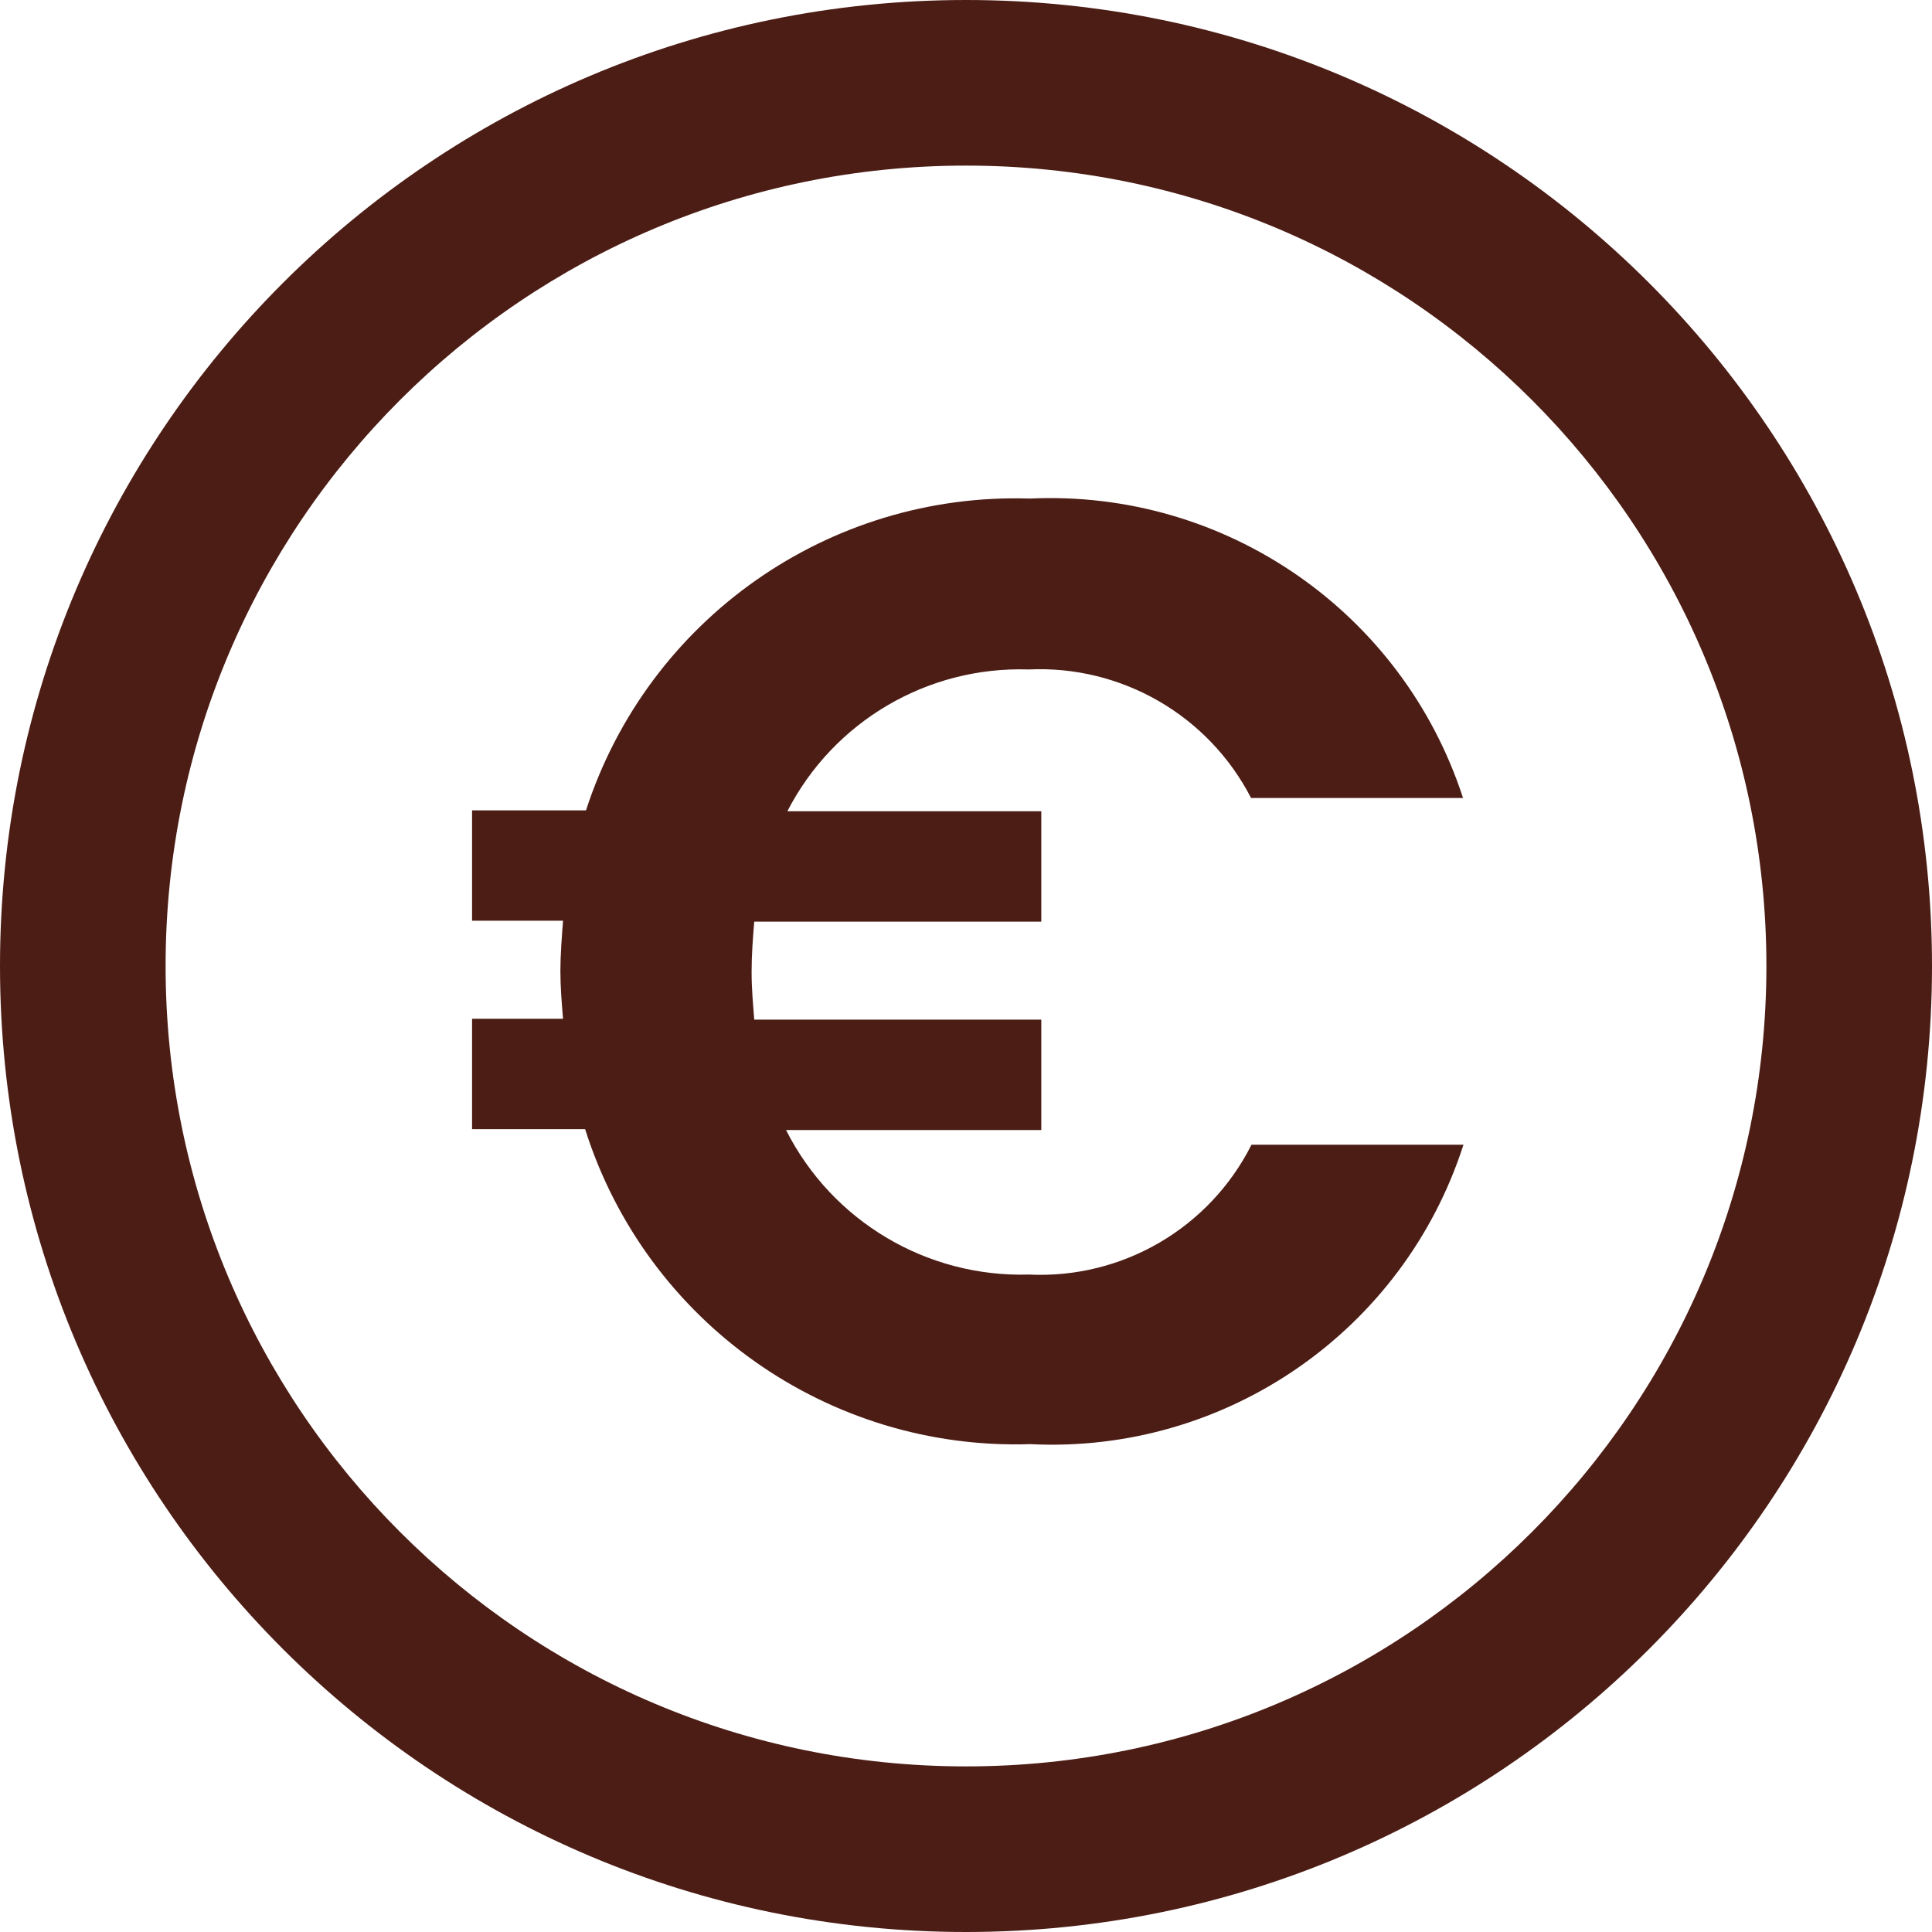
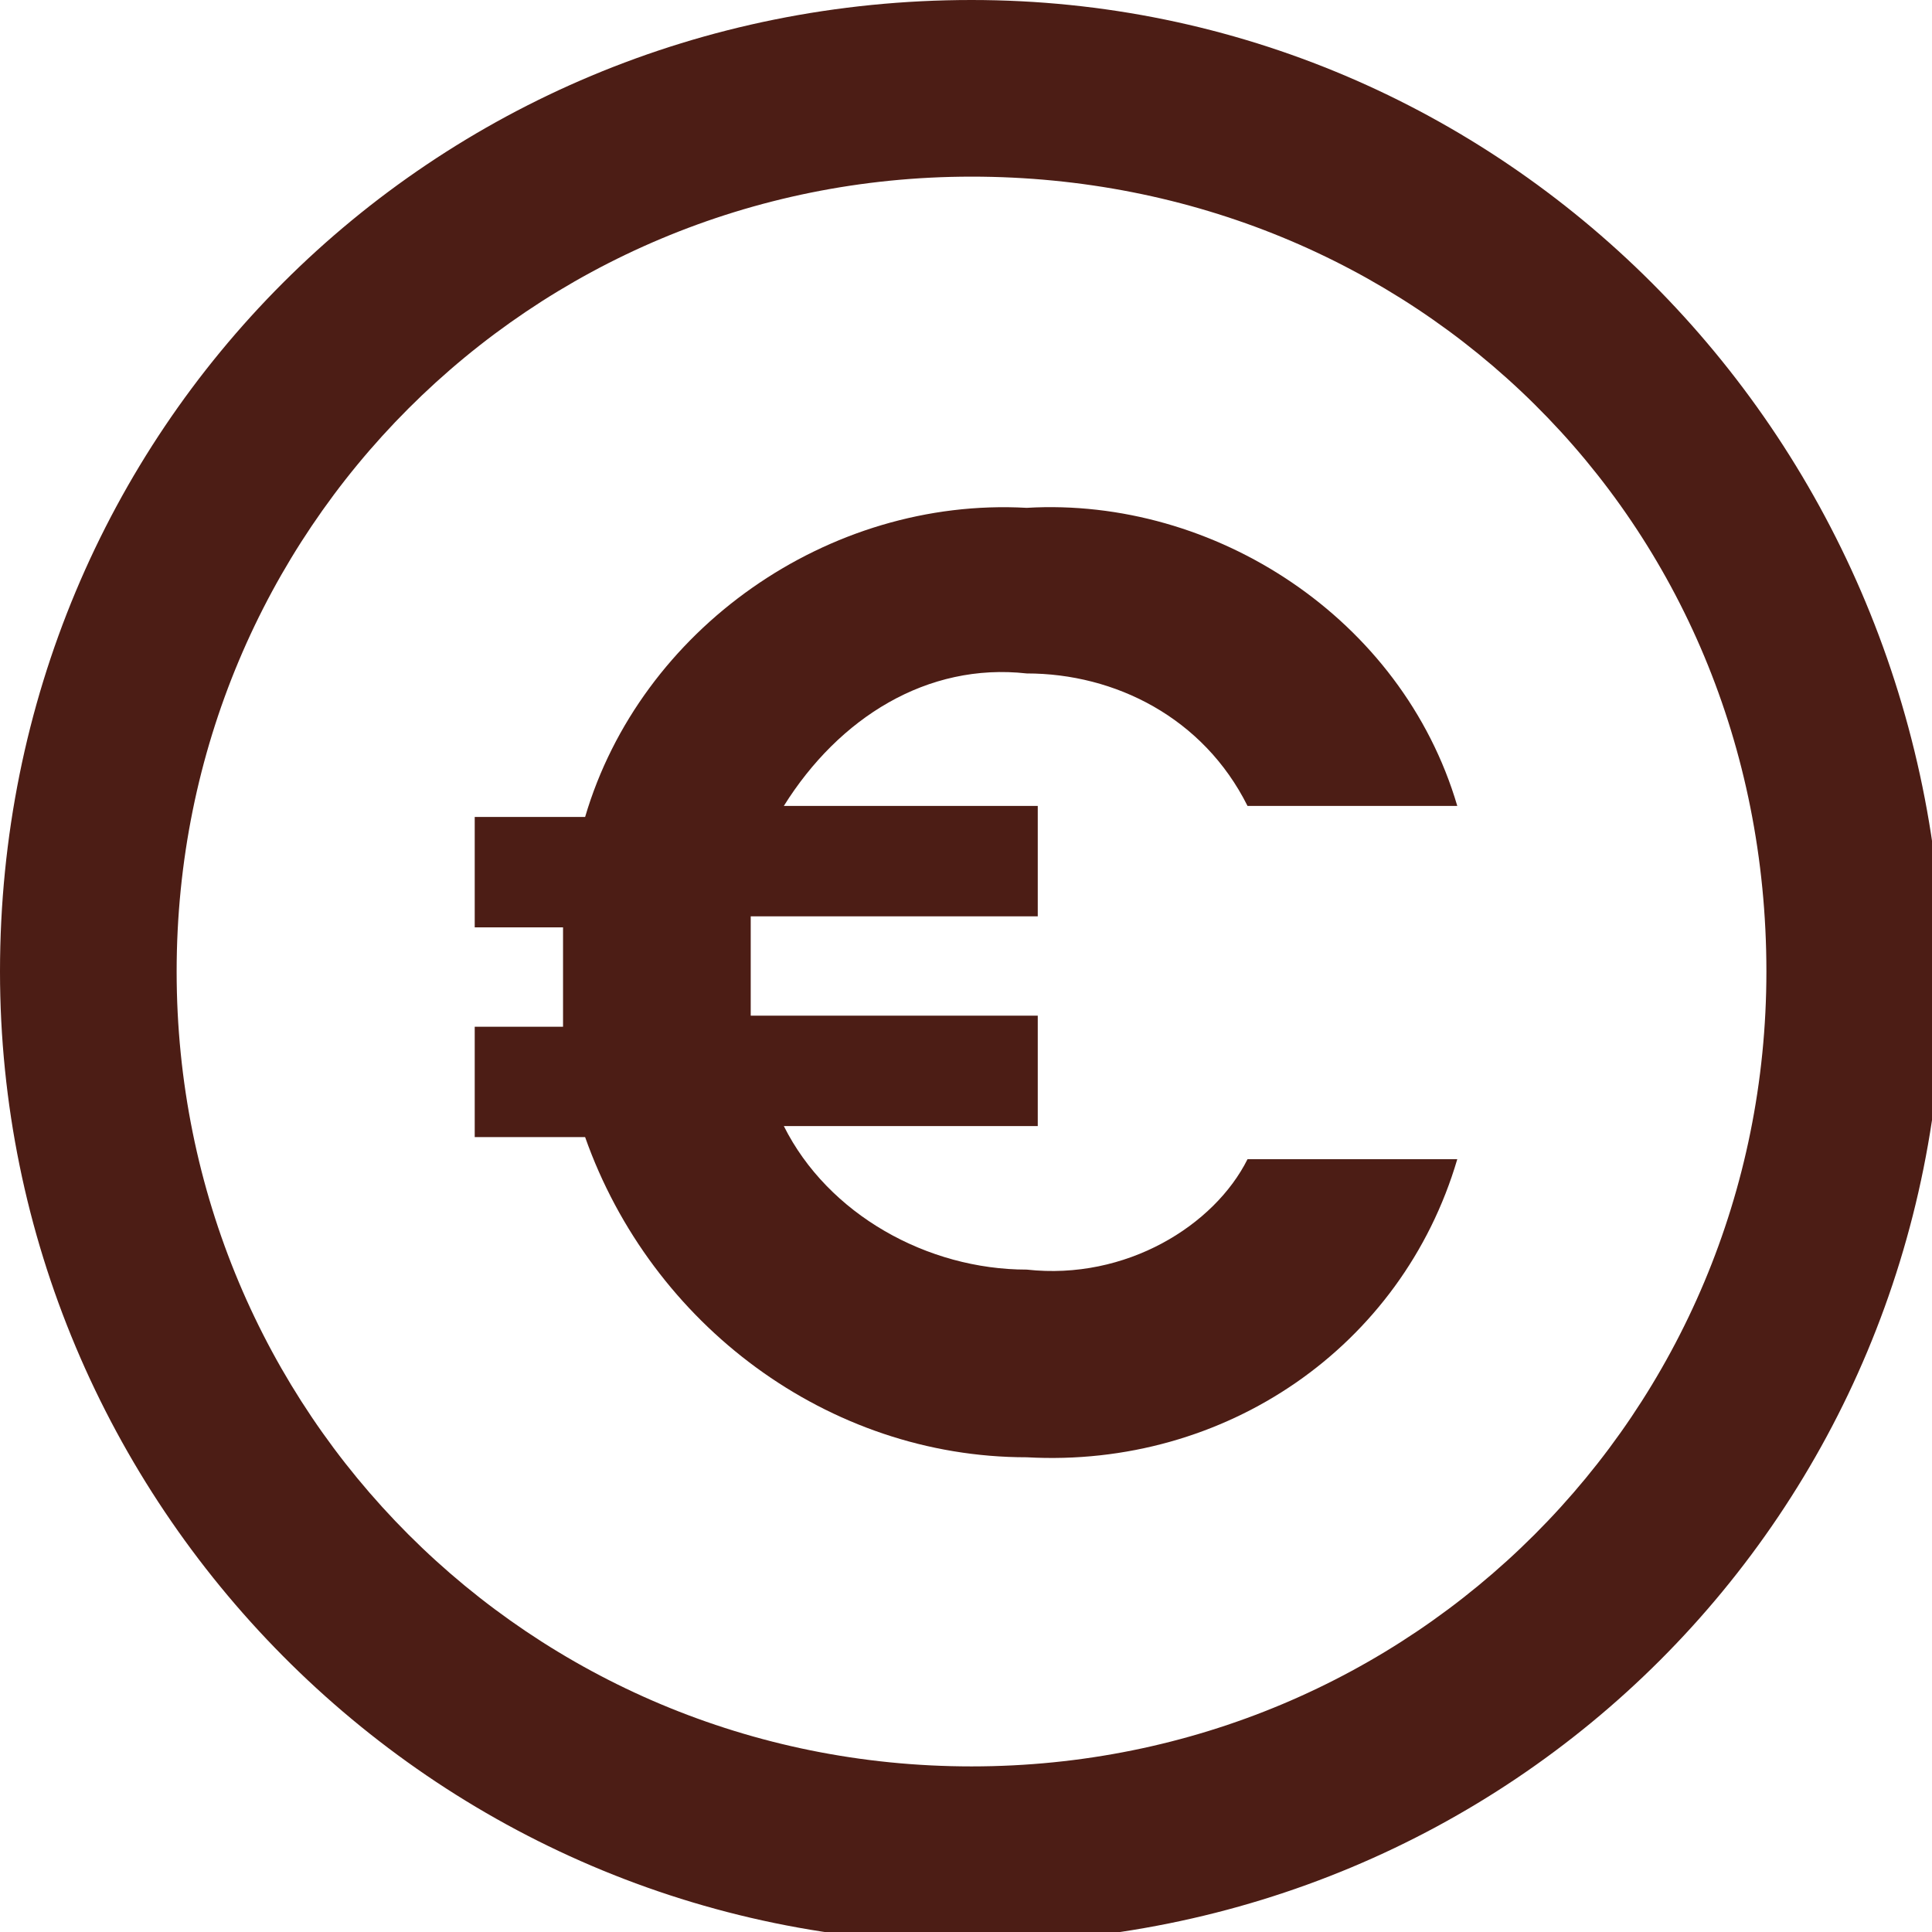
- <svg xmlns="http://www.w3.org/2000/svg" width="17.5" height="17.5" viewBox="0 0 17.5 17.5">
-   <path id="Unión_3" data-name="Unión 3" d="M0,8.75A8.75,8.75,0,1,1,8.75,17.5,8.75,8.75,0,0,1,0,8.75Zm1.5,0A7.25,7.25,0,1,0,8.75,1.5,7.25,7.25,0,0,0,1.5,8.75Zm3.8,1.478H4.276v-1H5.1c-.012-.144-.024-.288-.024-.432s.013-.312.024-.456H4.276v-1H5.308A4.088,4.088,0,0,1,9.328,4.516a3.931,3.931,0,0,1,3.924,2.712h-1.92A2.153,2.153,0,0,0,9.316,6.064,2.369,2.369,0,0,0,7.132,7.348h2.3v1h-2.6c-.012.144-.024.3-.024.456s.013.288.024.432h2.6v1H7.12a2.386,2.386,0,0,0,2.2,1.309,2.142,2.142,0,0,0,2.016-1.176h1.92a3.917,3.917,0,0,1-3.924,2.712A4.09,4.09,0,0,1,5.3,10.228Z" fill="#4c1d15" />
+ <svg xmlns="http://www.w3.org/2000/svg" version="1.1" id="Capa_1" x="0px" y="0px" viewBox="0 0 17.5 17.5" style="enable-background:new 0 0 17.5 17.5;" xml:space="preserve">
+   <style type="text/css">
+ 	.st0{fill:#4C1D15;}
+ </style>
+   <g>
+     <path class="st0" d="M9.3,11.5c-0.9,0-1.8-0.5-2.2-1.3h2.3v-1H6.8c0-0.1,0-0.3,0-0.4s0-0.3,0-0.5h2.6v-1H7.1C7.6,6.5,8.4,6,9.3,6.1   c0.8,0,1.6,0.4,2,1.2h1.9c-0.5-1.7-2.2-2.8-3.9-2.7c-1.8-0.1-3.5,1.1-4,2.8h-1v1h0.8c0,0.1,0,0.3,0,0.5c0,0.1,0,0.3,0,0.4H4.3v1h1   c0.6,1.7,2.2,2.9,4,2.9c1.8,0.1,3.4-1,3.9-2.7h-1.9C11,11.1,10.2,11.6,9.3,11.5z" />
+     <path class="st0" d="M8.8,0C3.9,0,0,3.9,0,8.8c0,4.8,3.9,8.8,8.8,8.8s8.8-3.9,8.8-8.8C17.5,3.9,13.6,0,8.8,0z M8.8,16   c-4,0-7.2-3.2-7.2-7.2c0-4,3.2-7.2,7.2-7.2S16,4.7,16,8.8C16,12.8,12.8,16,8.8,16z" />
+   </g>
</svg>
